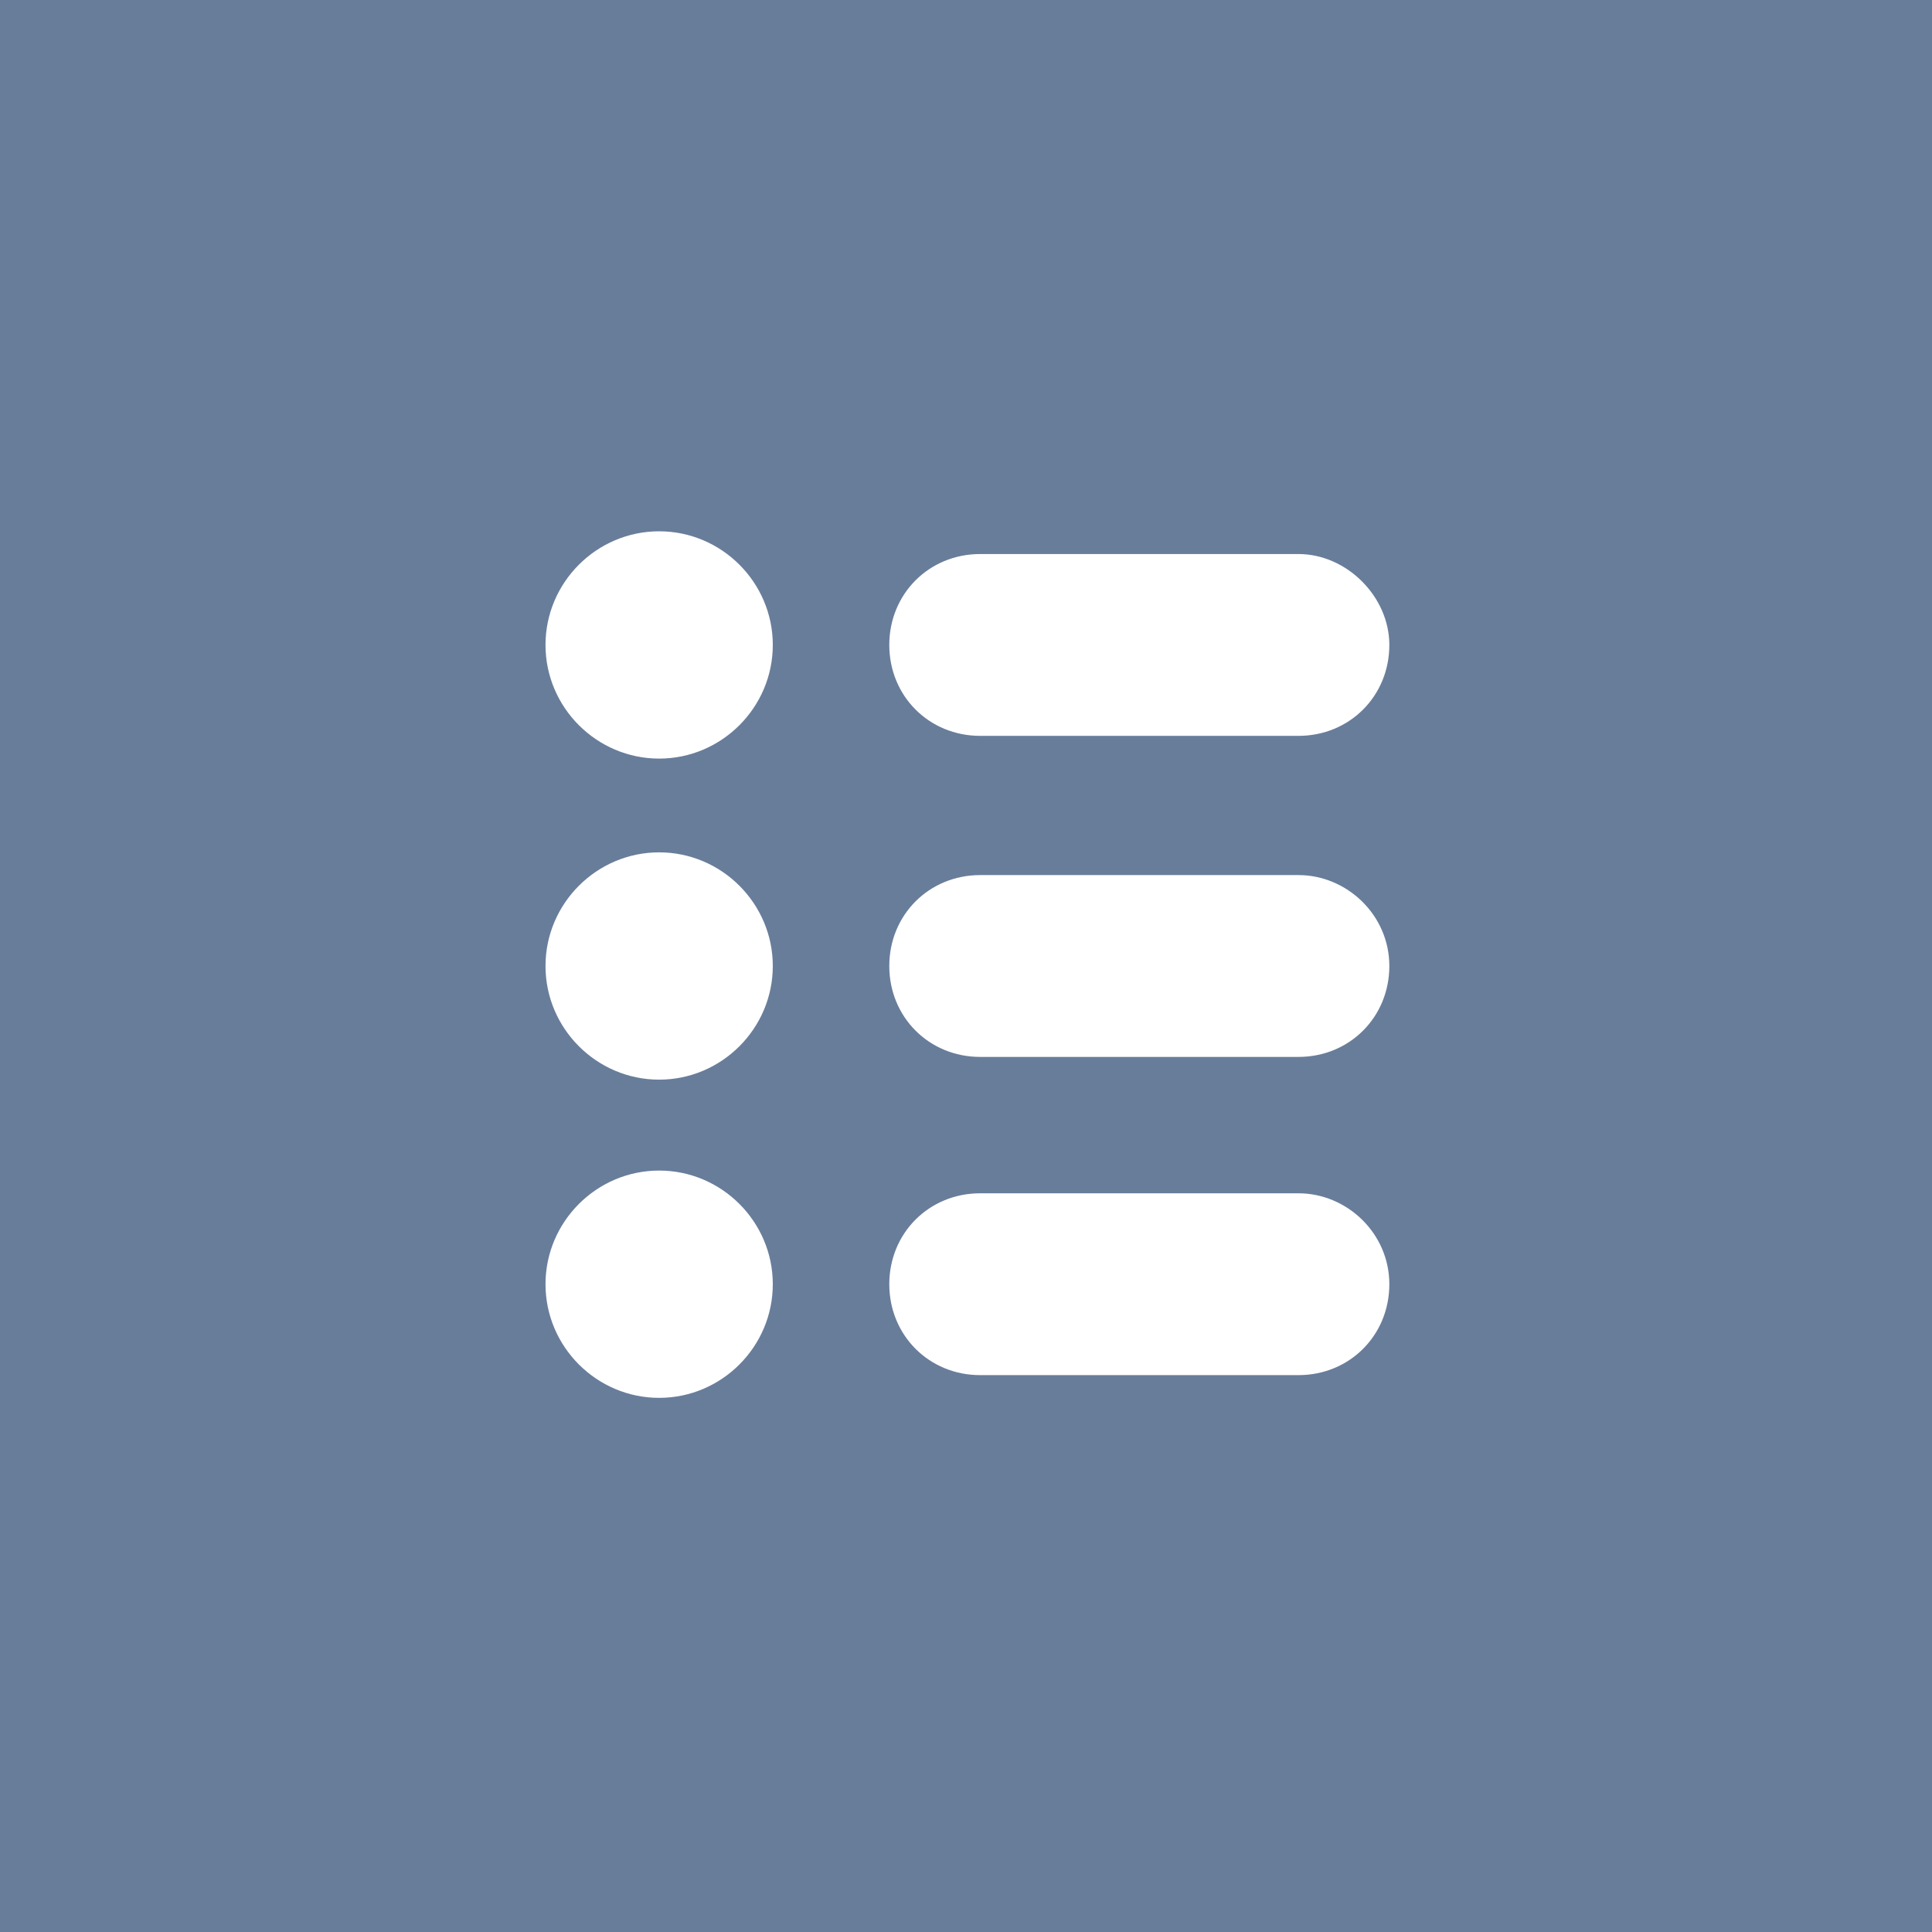
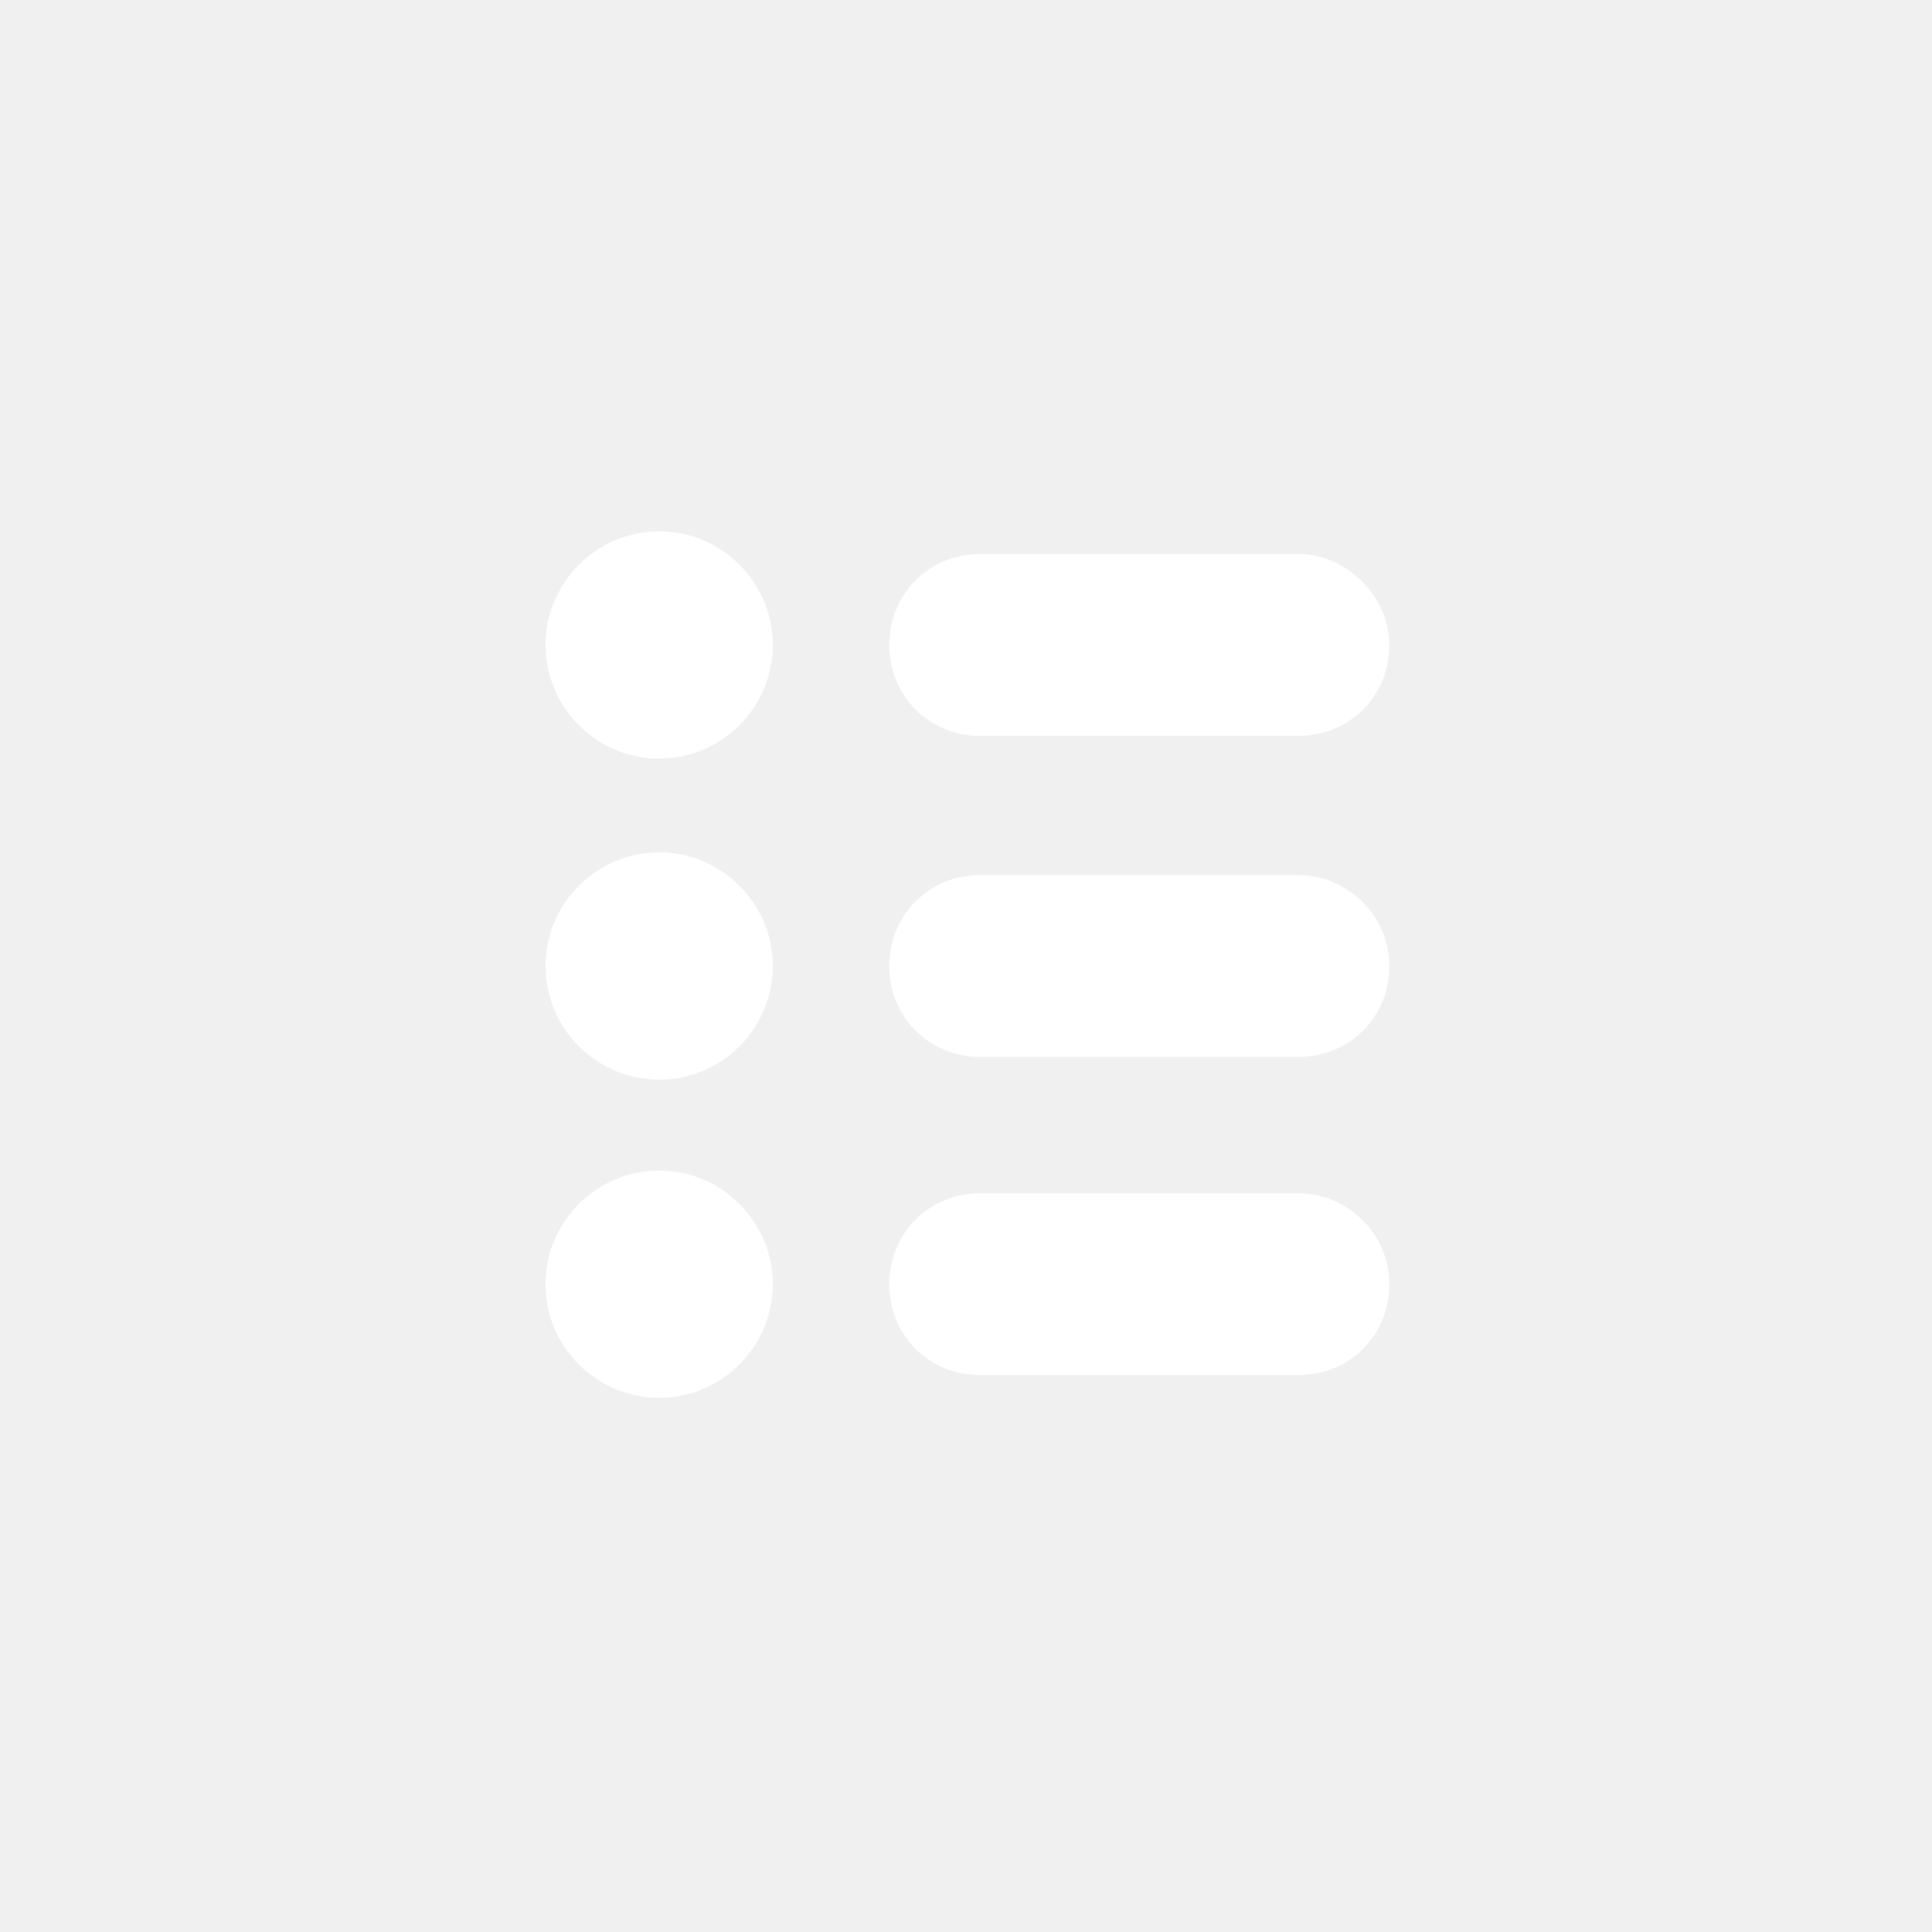
<svg xmlns="http://www.w3.org/2000/svg" id="svg4741" height="19.191mm" width="19.191mm" version="1.1" viewBox="0 0 68 68">
-   <g id="layer1" transform="translate(-431.71 -424.08)">
-     <g id="g4648" transform="translate(-671.39 123.78)">
-       <rect id="rect175" class="st10" height="68" width="68" y="300.3" x="1103.1" fill="#687d9a" />
-       <g fill="#fff">
-         <path id="path197" class="st2" d="m1148.8 319.8h-11.2c-1.8 0-3.2 1.4-3.2 3.2s1.4 3.2 3.2 3.2h11.2c1.8 0 3.2-1.4 3.2-3.2 0-1.7-1.5-3.2-3.2-3.2m0 11.3h-11.2c-1.8 0-3.2 1.4-3.2 3.2s1.4 3.2 3.2 3.2h11.2c1.8 0 3.2-1.4 3.2-3.2s-1.5-3.2-3.2-3.2m0 11.2h-11.2c-1.8 0-3.2 1.4-3.2 3.2s1.4 3.2 3.2 3.2h11.2c1.8 0 3.2-1.4 3.2-3.2s-1.5-3.2-3.2-3.2" />
-         <path id="path199" class="st2" d="m1126.3 341.5c2.2 0 4 1.8 4 4s-1.8 4-4 4-4-1.8-4-4 1.8-4 4-4" />
-         <path id="path201" class="st2" d="m1126.3 330.3c2.2 0 4 1.8 4 4s-1.8 4-4 4-4-1.8-4-4 1.8-4 4-4" />
-         <path id="path203" class="st2" d="m1126.3 319c2.2 0 4 1.8 4 4s-1.8 4-4 4-4-1.8-4-4 1.8-4 4-4" />
-       </g>
-     </g>
-   </g>
+   <defs id="defs3977" />
+   <rect id="rect175" class="st10" height="68" width="68" y="-1.2207031e-05" x="-2.4414063e-05" style="fill:none" />
+   <path style="fill:#ffffff" d="M 45.7,19.5 H 34.5 c -1.8,0 -3.2,1.4 -3.2,3.2 0,1.8 1.4,3.2 3.2,3.2 h 11.2 c 1.8,0 3.2,-1.4 3.2,-3.2 0,-1.7 -1.5,-3.2 -3.2,-3.2 m 0,11.3 H 34.5 c -1.8,0 -3.2,1.4 -3.2,3.2 0,1.8 1.4,3.2 3.2,3.2 h 11.2 c 1.8,0 3.2,-1.4 3.2,-3.2 0,-1.8 -1.5,-3.2 -3.2,-3.2 m 0,11.2 H 34.5 c -1.8,0 -3.2,1.4 -3.2,3.2 0,1.8 1.4,3.2 3.2,3.2 h 11.2 c 1.8,0 3.2,-1.4 3.2,-3.2 0,-1.8 -1.5,-3.2 -3.2,-3.2" class="st2" id="path197" />
+   <path style="fill:#ffffff" d="m 23.2,41.2 c 2.2,0 4,1.8 4,4 0,2.2 -1.8,4 -4,4 -2.2,0 -4,-1.8 -4,-4 0,-2.2 1.8,-4 4,-4" class="st2" id="path199" />
+   <path style="fill:#ffffff" d="m 23.2,30 c 2.2,0 4,1.8 4,4 0,2.2 -1.8,4 -4,4 -2.2,0 -4,-1.8 -4,-4 0,-2.2 1.8,-4 4,-4" class="st2" id="path201" />
+   <path style="fill:#ffffff" d="m 23.2,18.7 c 2.2,0 4,1.8 4,4 0,2.2 -1.8,4 -4,4 -2.2,0 -4,-1.8 -4,-4 0,-2.2 1.8,-4 4,-4" class="st2" id="path203" />
</svg>
